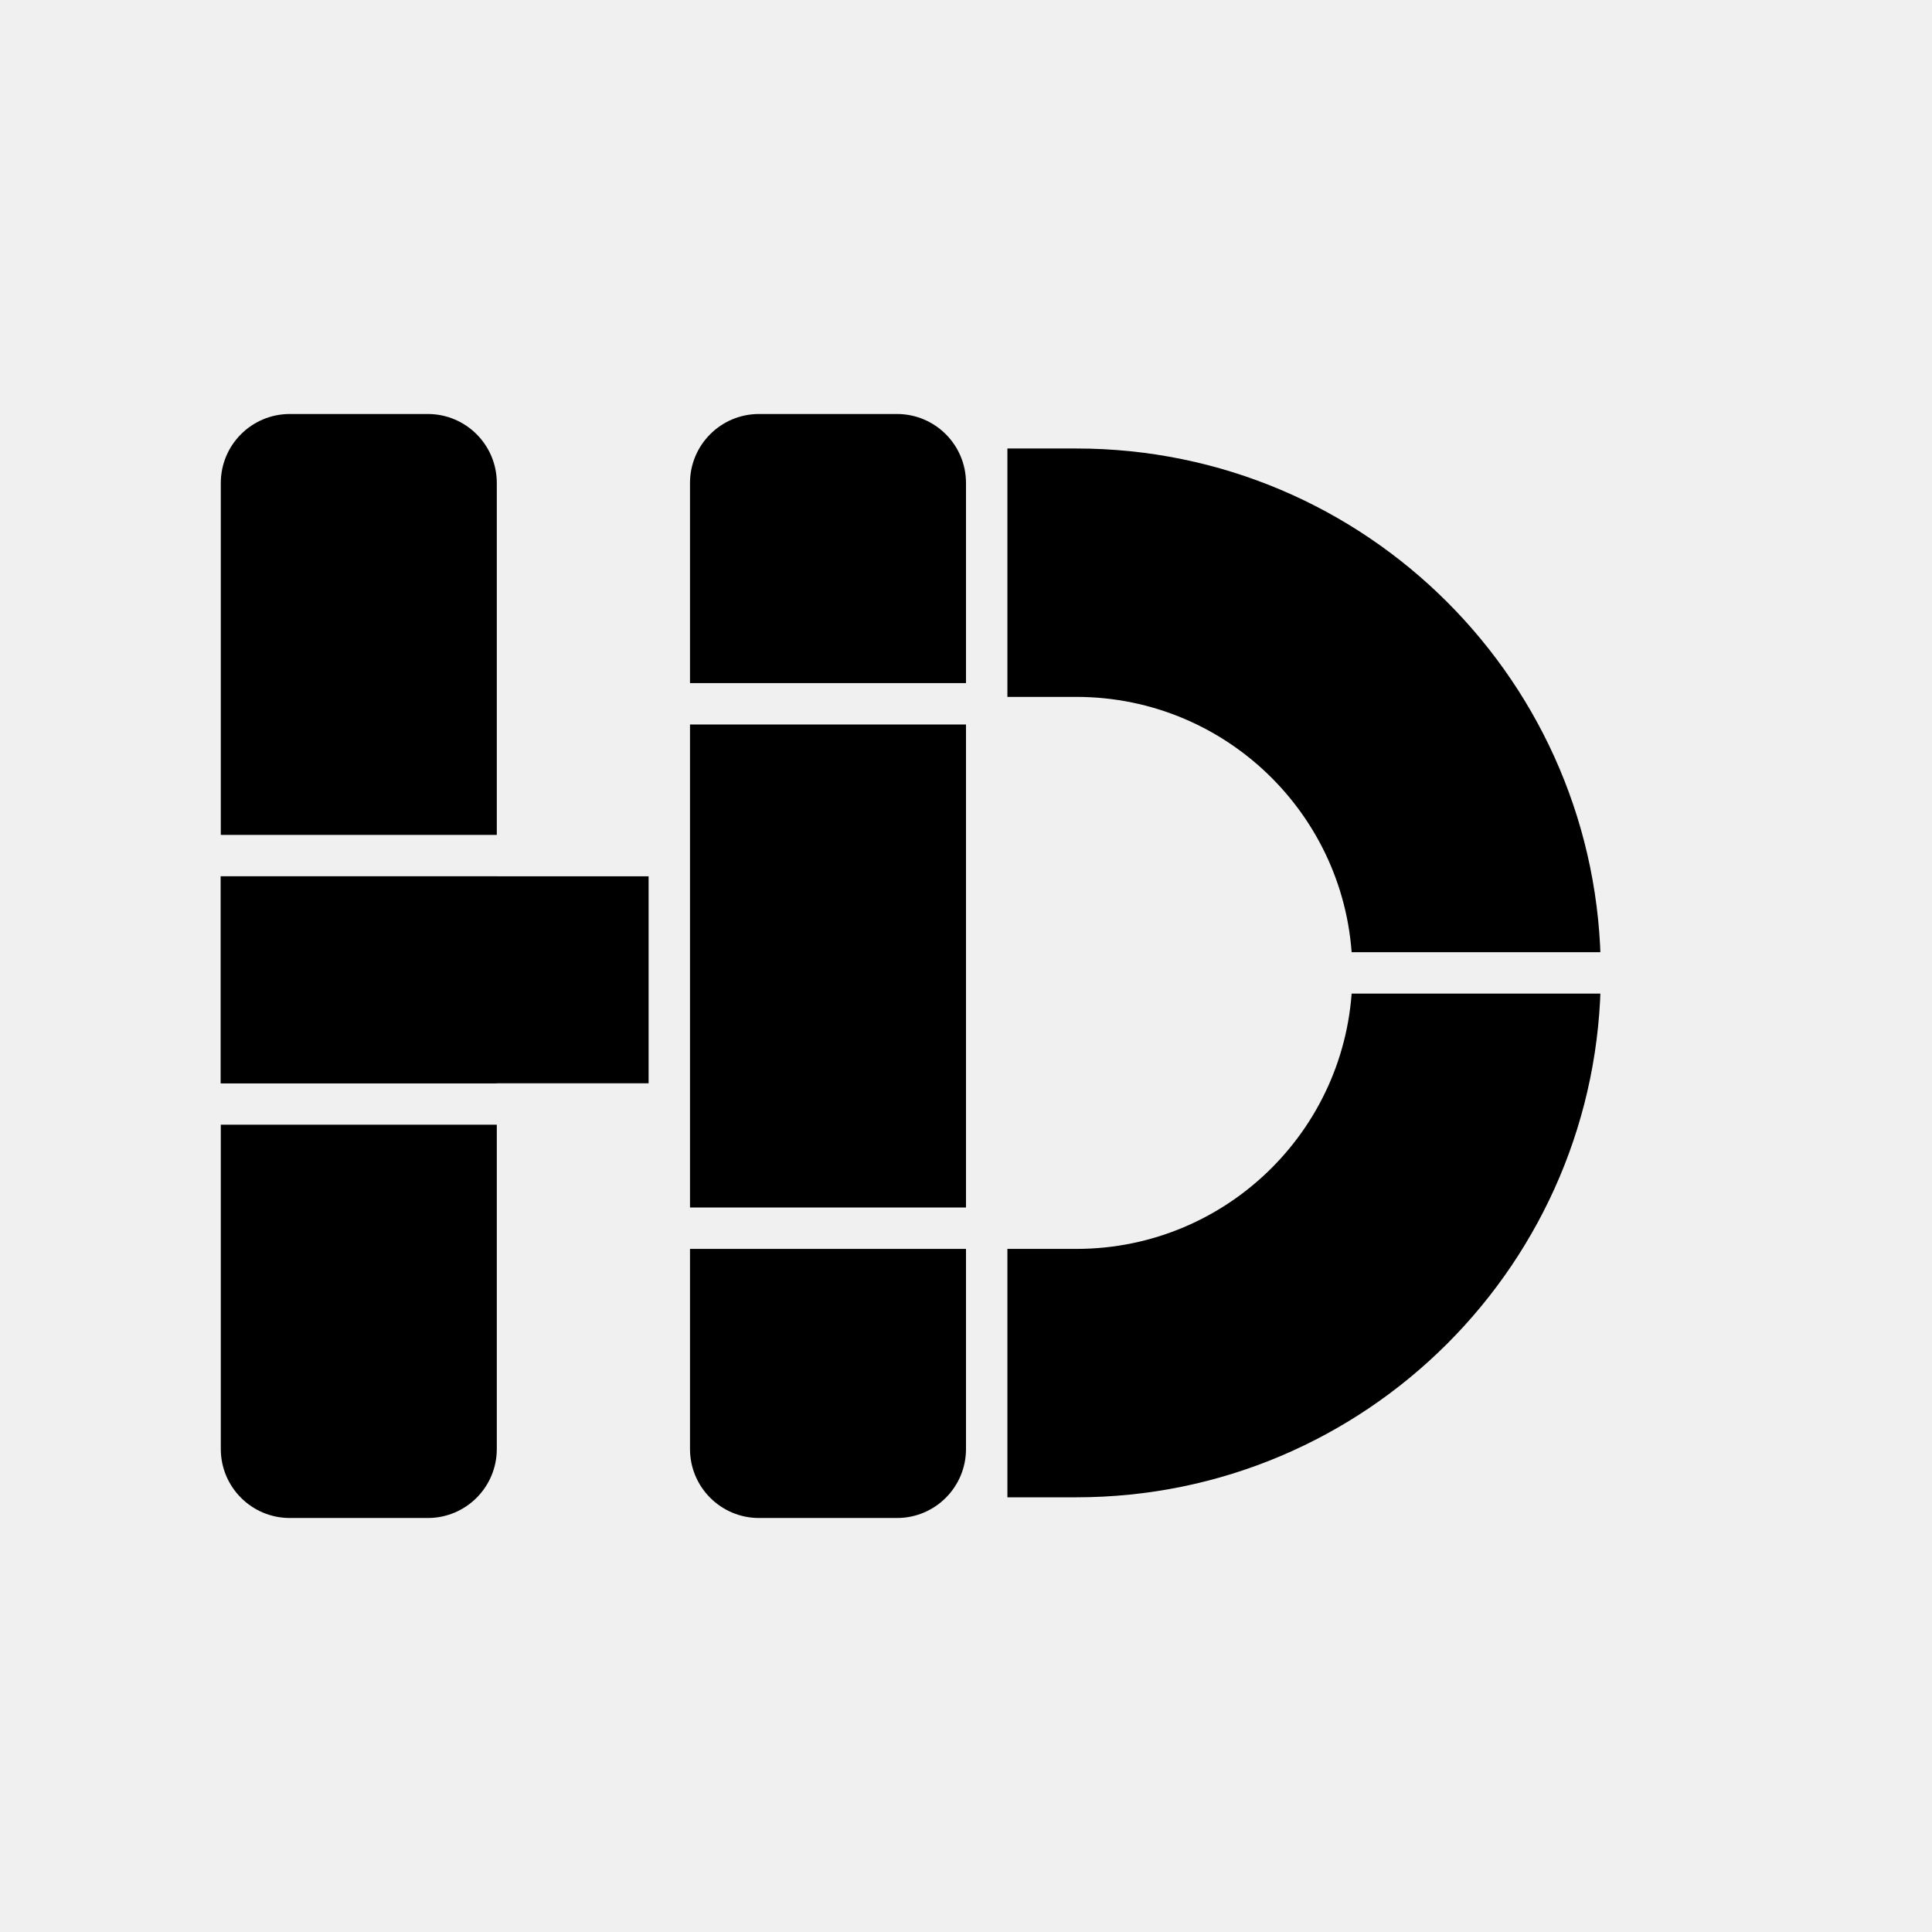
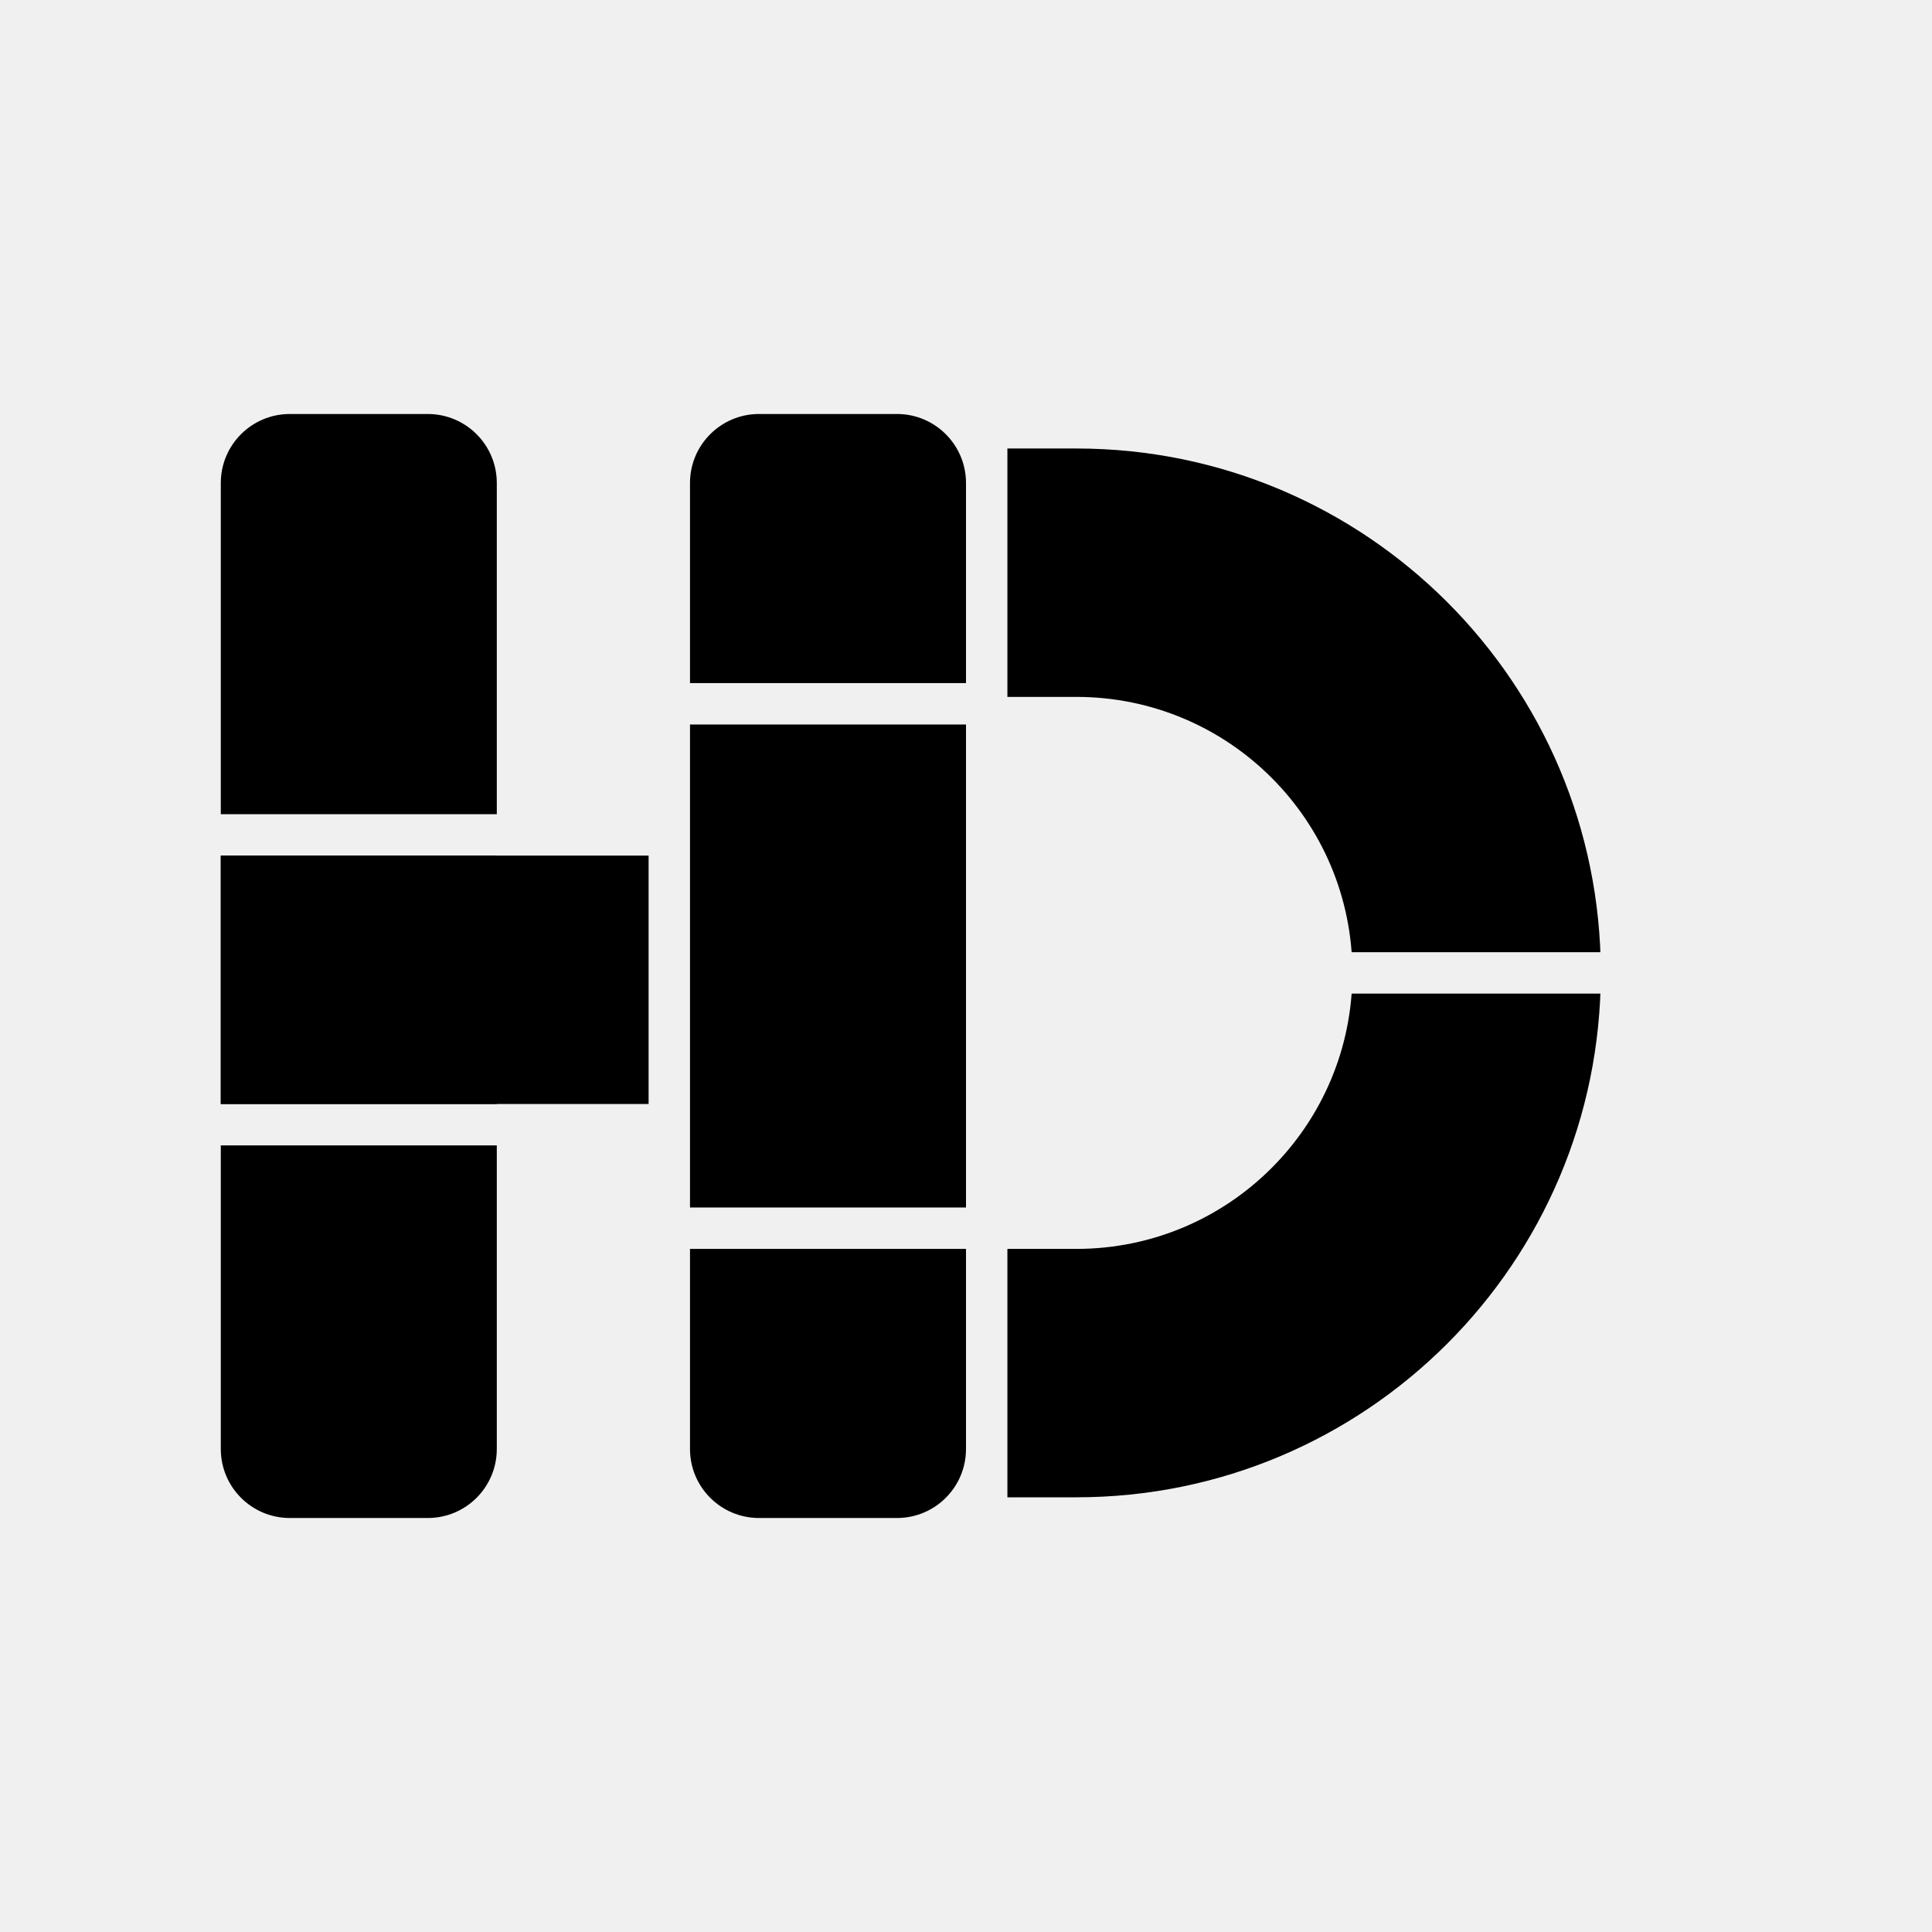
<svg xmlns="http://www.w3.org/2000/svg" width="560" height="560" viewBox="0 0 560 560" role="img" aria-labelledby="title desc">
  <defs>
    <mask id="left-cuts" maskUnits="userSpaceOnUse" x="0" y="0" width="560" height="432" style="mask-type:luminance">
      <rect width="560" height="432" fill="white" />
-       <path d="M56 178h96v12H56z M56 250h96v12H56z" fill="black" />
+       <path d="M56 172h96v12H56z M56 256h96v12H56z" fill="black" />
    </mask>
    <mask id="shared-cuts" maskUnits="userSpaceOnUse" x="0" y="0" width="560" height="432" style="mask-type:luminance">
      <rect width="560" height="432" fill="white" />
      <path d="M192 134h96v12h-96z M192 286h96v12h-96z" fill="black" />
    </mask>
    <mask id="d-cut" maskUnits="userSpaceOnUse" x="0" y="0" width="560" height="432" style="mask-type:luminance">
      <rect width="560" height="432" fill="white" />
      <rect x="368" y="212" width="112" height="12" fill="black" />
    </mask>
  </defs>
  <g transform="translate(0 64)">
    <rect x="64" y="56" width="80" height="320" rx="20" fill="#000000" mask="url(#left-cuts)" />
    <rect x="200" y="56" width="80" height="320" rx="20" fill="#000000" mask="url(#shared-cuts)" />
-     <rect x="64" y="190" width="124" height="60" fill="#000000" />
+     <rect x="64" y="184" width="124" height="72" fill="#000000" />
    <path d="M292 66H312A152 152 0 0 1 312 370H292V298H312A80 80 0 0 0 312 138H292Z" fill="#000000" mask="url(#d-cut)" />
  </g>
</svg>
